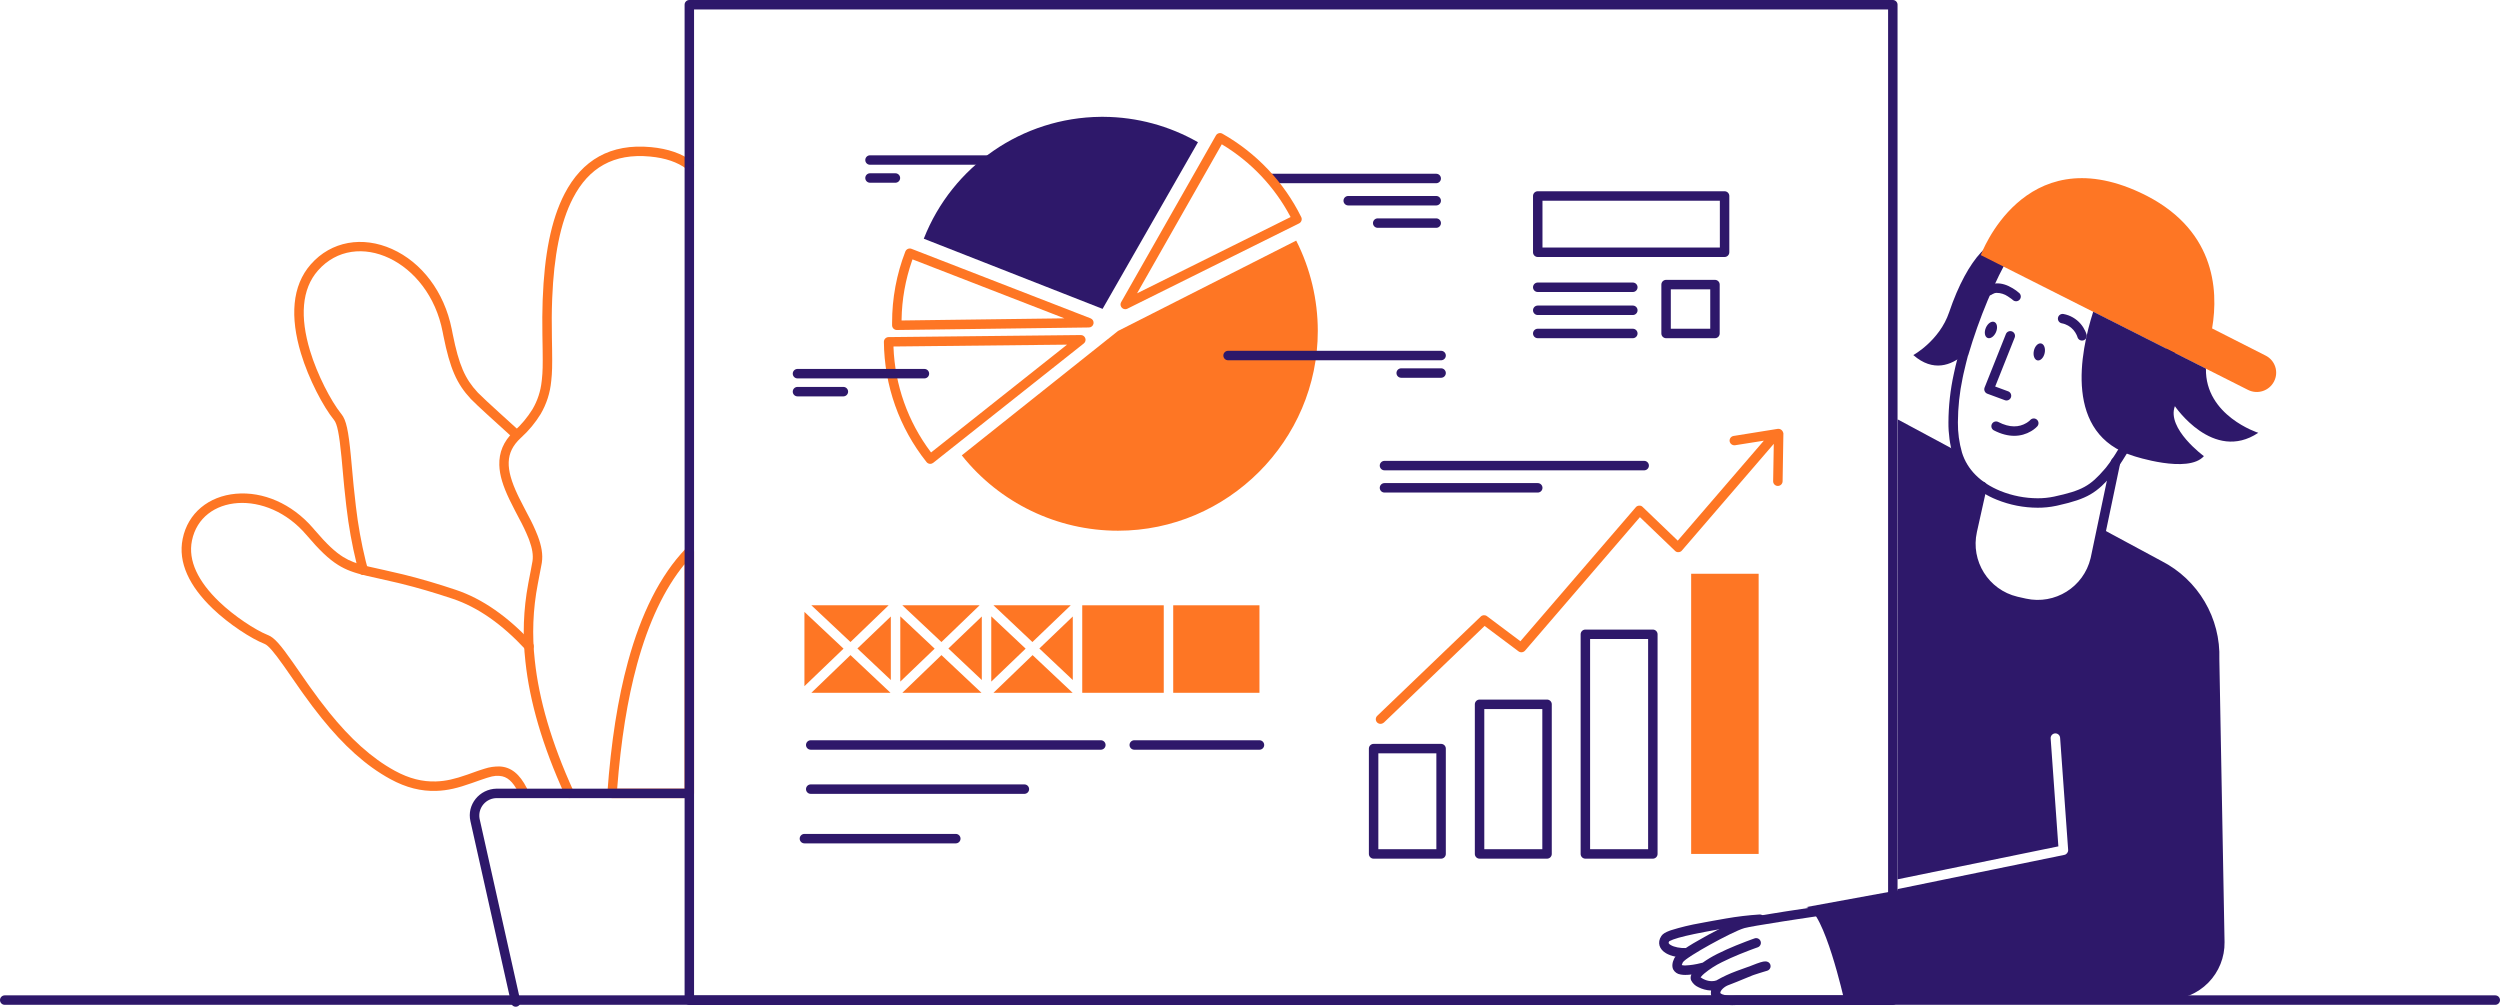
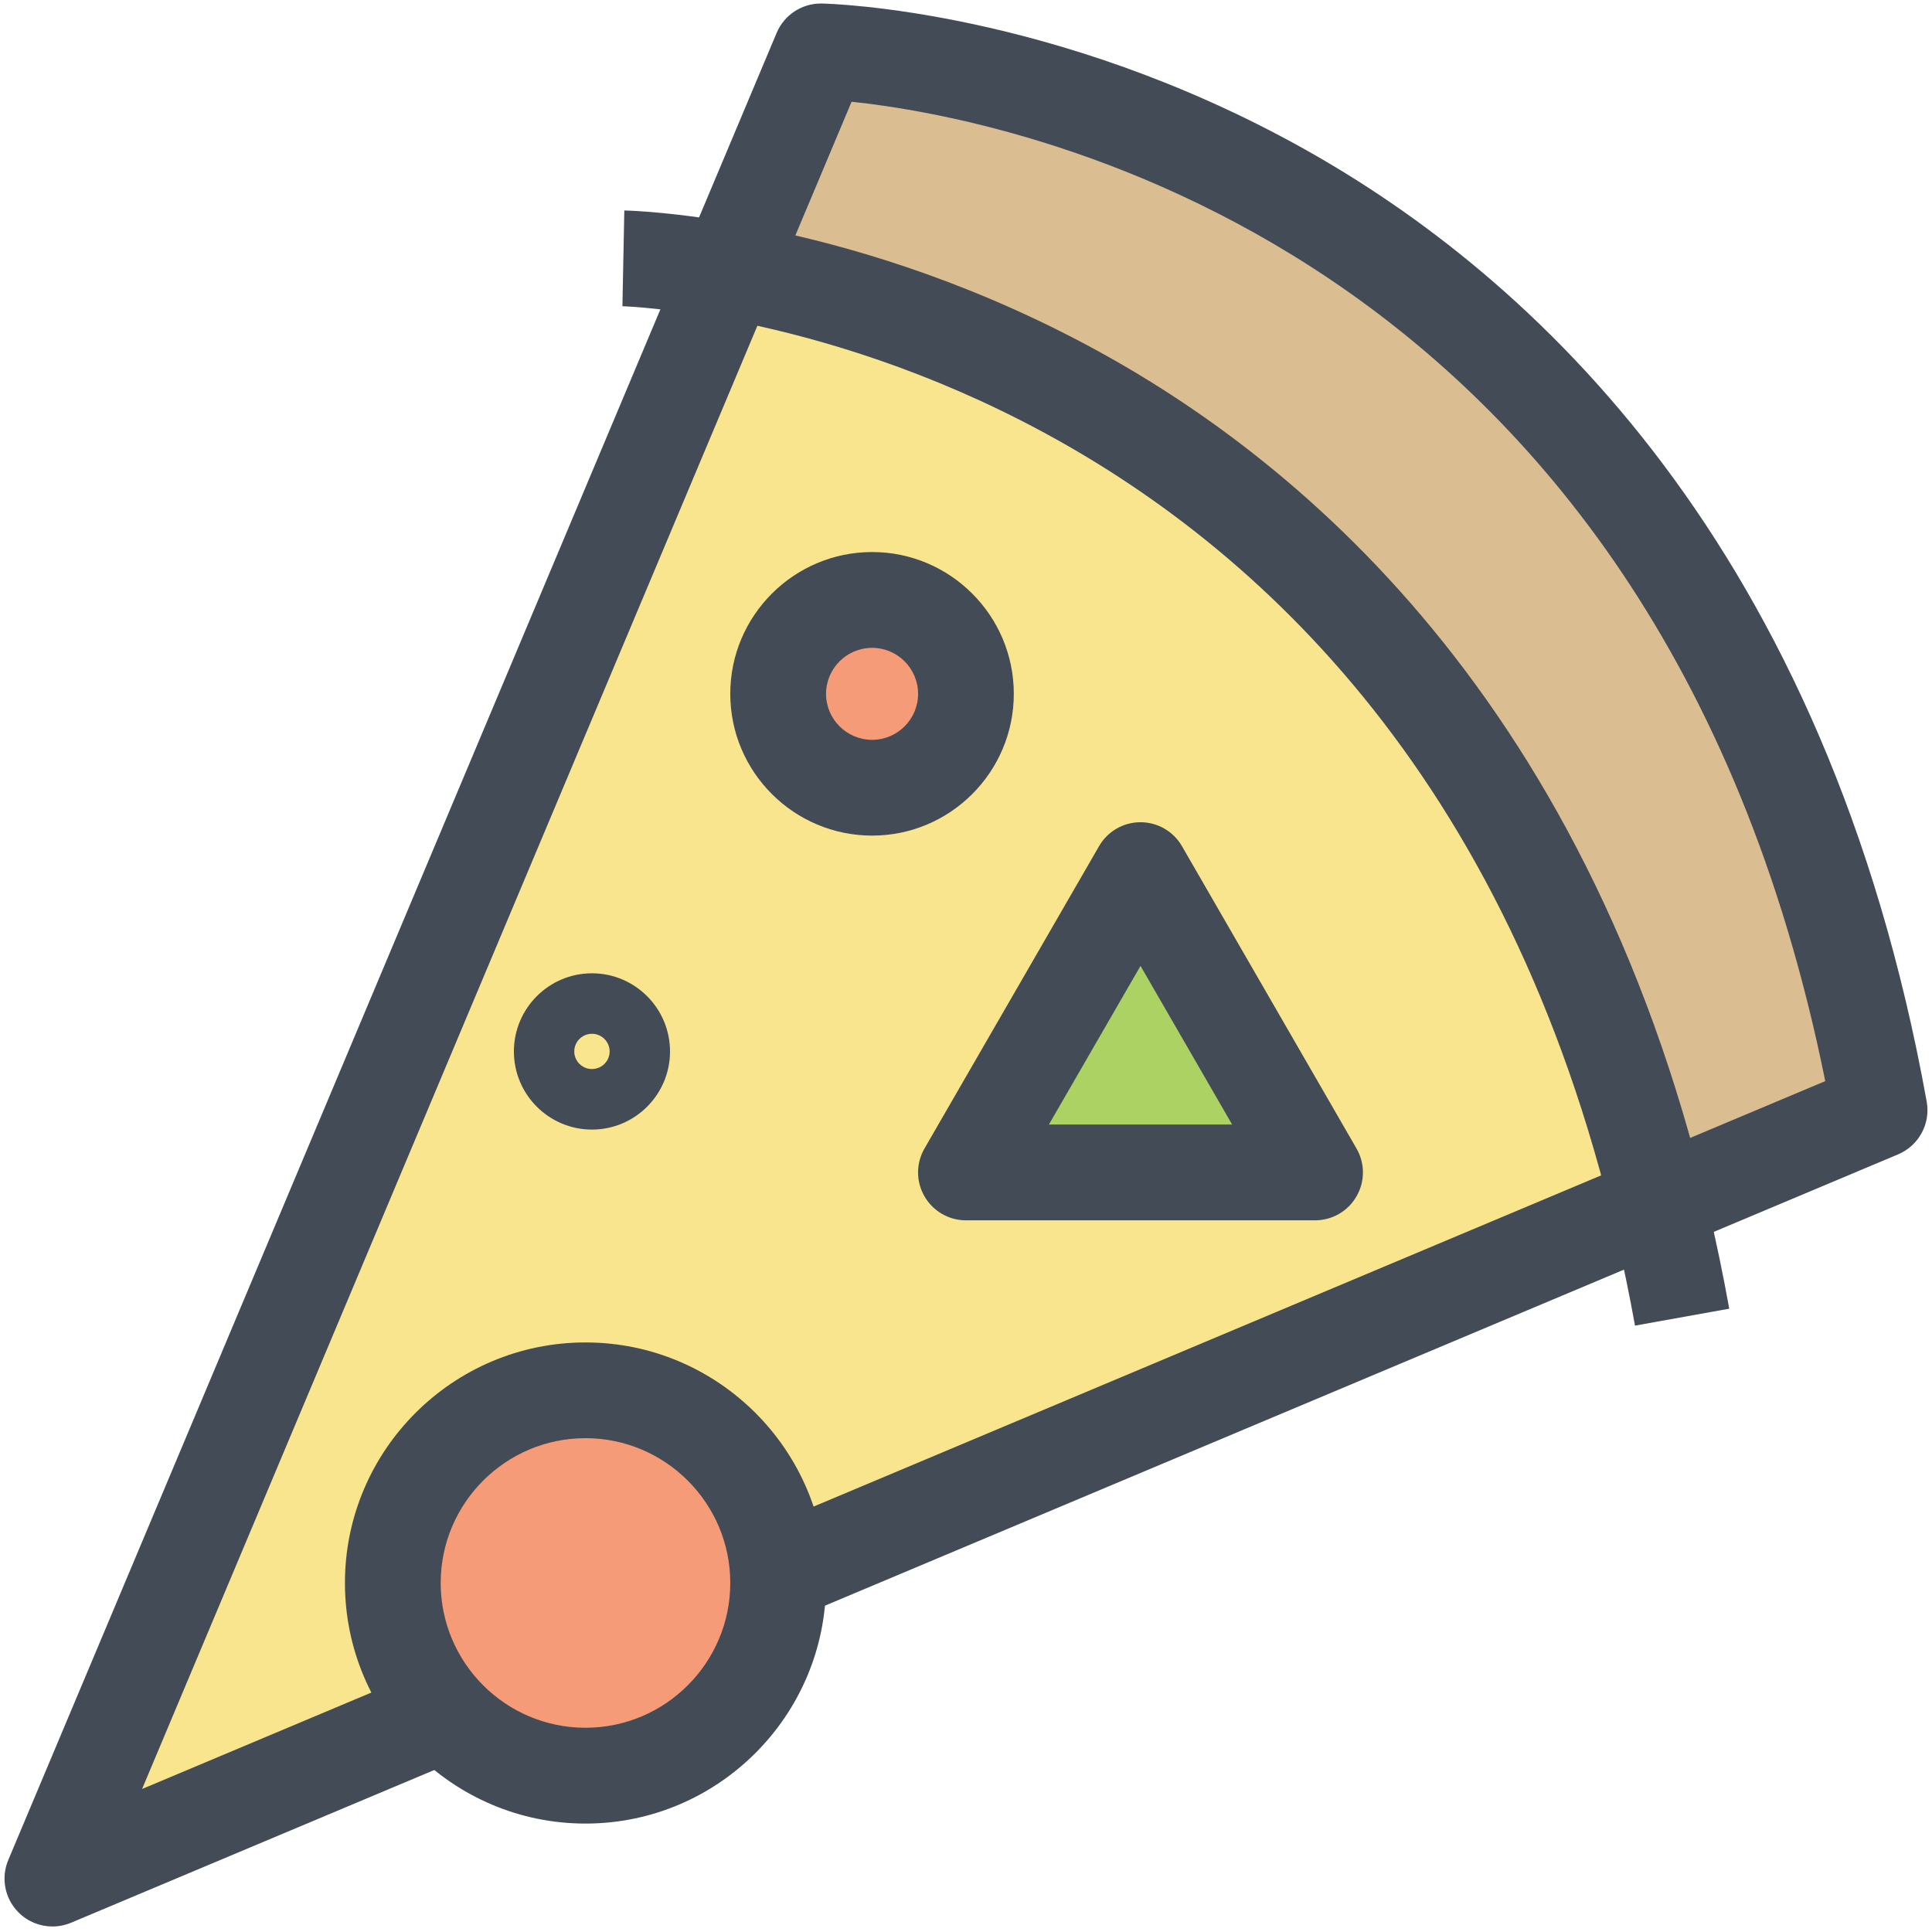
- <svg xmlns="http://www.w3.org/2000/svg" viewBox="0 0 1585.6 638.5">
-   <g id="graphs_and_statistics_outline_II" data-name="graphs and statistics/outline_II" transform="translate(2.6 2.6)">
-     <g id="graphs_and_statistics_outline_II-2" data-name="graphs and statistics/outline_II">
-       <g id="graphs_and_statistics_outline_II-3" data-name="graphs and statistics_outline_II">
-         <g id="flower_1_" transform="translate(115 93)">
-           <g id="leaves_1_">
-             <g id="leaf_IV_1_" transform="translate(72 60)">
-               <path id="Path" d="M10.529,14.177C23.51-.563,43.377-3.859,62.046,4.522,80.732,12.911,95.118,31.493,99.884,55.27l.472,2.411.164.822c3.947,19.6,7.747,28.251,15.8,36.919l.28.3c4.264,4.432,22.753,20.943,25.431,23.452a3,3,0,1,1-4.1,4.378l-2.583-2.357c-6.035-5.469-19.816-17.872-23.284-21.539l-.137-.146c-8.906-9.586-13.139-19.224-17.287-39.818q-.251-1.247-.505-2.565c-8.709-45.49-55.049-66.293-79.1-38.981C4.647,29.933,3.6,47.719,10,68.969c4.613,15.316,13.293,31.91,19.623,39.848l.282.35c3.119,3.835,4.464,10.639,6,26.487l1.477,16.056.314,3.253c.451,4.577.9,8.666,1.394,12.706a282.075,282.075,0,0,0,6.21,34.616q.658,2.617,1.37,5.167a3,3,0,1,1-5.779,1.615q-.734-2.626-1.41-5.319A287.893,287.893,0,0,1,33.134,168.4l-.229-1.893c-.413-3.482-.795-7.042-1.18-10.951l-.4-4.19c-.339-3.644-1.077-11.822-1.225-13.4l-.164-1.722c-1.384-14.24-2.661-20.81-4.679-23.291-6.851-8.4-16.091-25.966-21-42.255C-2.679,47.67-1.514,27.851,10.529,14.177Z" transform="translate(-2.98 -2.159)" fill="#fe7624" />
-             </g>
-             <g id="leaf_II_1_" transform="translate(0 220)">
-               <path id="Path-2" data-name="Path" d="M34.433.191C51.6-1.342,69.878,6.4,83.3,21.906l1.3,1.518c7.505,8.741,12.78,13.7,17.923,16.892,4.256,2.644,8.529,4.225,15.686,5.954l1.029.242c2.6.586,15.466,3.429,20.74,4.721l2.185.542c9.852,2.473,20.012,5.432,31.624,9.321C191,66.833,207.176,78.333,222.537,94.9a3,3,0,1,1-4.4,4.079c-14.726-15.884-30.1-26.809-46.253-32.195-11.891-3.982-22.217-6.971-32.26-9.461l-2.695-.654c-6.355-1.505-18.525-4.187-19.487-4.415-8.109-1.925-13.063-3.723-18.087-6.844C93.381,41.7,87.5,36.1,79.152,26.284,54.177-3.1,12.516.622,6.576,29.946,3.969,42.613,10.529,55.9,23.9,68.726,33.543,77.97,46.645,86.5,54.44,89.691l.392.158c4.013,1.572,7.906,6.125,15.681,17.221l9.01,12.948,1.62,2.3c4.366,6.145,8.33,11.44,12.4,16.482,13.414,16.619,26.887,29.011,41.737,37.111,9.1,4.982,17.588,7.025,26.045,6.749,6.346-.207,11.949-1.534,19.916-4.321l5.895-2.108,1.4-.488c1.333-.457,2.474-.825,3.573-1.147a28.826,28.826,0,0,1,9.735-1.434c7.08.387,12.572,4.711,17.172,13.827a3,3,0,1,1-5.357,2.7c-3.638-7.21-7.3-10.172-11.882-10.522l-.541-.031c-3.041-.146-4.588.161-12.359,2.87l-4.9,1.728c-8.892,3.151-15.167,4.682-22.455,4.92-9.534.311-19.088-1.988-29.119-7.481-15.639-8.53-29.662-21.427-43.528-38.607-3.911-4.845-7.714-9.9-11.843-15.683l-1.848-2.608-9.57-13.747-.945-1.342c-6.163-8.708-9.641-12.733-11.918-13.71l-.113-.046c-8.482-3.35-22.526-12.44-32.887-22.375C5.042,58.956-2.412,43.853.7,28.746,4,12.429,17.211,1.728,34.433.191Z" transform="translate(-2.437 -2.641)" fill="#fe7624" />
-             </g>
-             <path id="Path-3" data-name="Path" d="M41.4,29.935C52.489,8.562,70.505-2.093,96.208.341c10.826,1.012,19.489,4.041,26.114,8.982a3,3,0,1,1-3.587,4.81c-5.686-4.24-13.3-6.9-23.089-7.818C72.462,4.12,56.725,13.426,46.729,32.7c-8.09,15.6-12.083,36.853-13.161,63.38l-.042,1.064c-.3,7.931-.315,14.223-.152,24.33l.125,7.616c.141,10.032.035,14.249-.539,19.418l-.031.273a50.385,50.385,0,0,1-6.7,20.856A68.8,68.8,0,0,1,14.07,184.362l-.594.559c-9.8,9.15-9.6,19.453-1.84,35.9l.78,1.625c.96,1.969,2,4,3.629,7.109l2.349,4.5a111.528,111.528,0,0,1,6,12.879c2.415,6.352,3.36,11.8,2.6,16.844l-.148.9c-.582,3.348-2.239,11.714-2.415,12.67a160.322,160.322,0,0,0-1.89,48.686c2.612,24.435,10.383,51.778,24.617,82.954a3,3,0,1,1-5.458,2.492c-14.494-31.746-22.441-59.711-25.125-84.808a165.812,165.812,0,0,1,1.773-49.4l.27-1.464c.444-2.309,2.144-10.918,2.445-12.918.563-3.741-.144-8.048-2.071-13.274l-.38-1a117.438,117.438,0,0,0-6-12.676l-2.764-5.291c-1.447-2.783-2.4-4.683-3.384-6.733C2.351,215.3.2,208.51.013,201.977-.215,194.028,2.634,187.008,9,180.895l.379-.359a63.962,63.962,0,0,0,11.684-13.96,44.021,44.021,0,0,0,5.819-17.764l.141-1.222c.515-4.755.61-8.865.474-18.507l-.158-9.816c-.118-8.409-.092-14.235.146-21.123l.044-1.227C28.575,69.084,32.708,46.7,41.4,29.935Z" transform="translate(199.071 -2.628)" fill="#fe7624" />
-             <path id="Path-4" data-name="Path" d="M52,159.306H3a3,3,0,0,1-2.993-3.217C2.371,123.569,6.652,96.31,13.094,72.752c2.084-7.62,4.417-14.9,6.935-21.63a189.574,189.574,0,0,1,8.388-19.245,145.007,145.007,0,0,1,9.911-16.763A114.894,114.894,0,0,1,49.834.931,2.952,2.952,0,0,1,51.977,0,2.986,2.986,0,0,1,55,3.006v153.3A3,3,0,0,1,52,159.306Zm-3-148.4-.128.156C36.231,26.5,26.14,47.792,18.881,74.335c-6.125,22.4-10.259,48.192-12.638,78.849l-.009.122H49Z" transform="translate(267.6 251.294)" fill="#fe7624" />
-           </g>
-           <path id="pot_2_" d="M138.353,0a3,3,0,0,1,.176,5.995L138.353,6h-121A11.074,11.074,0,0,0,6.223,19.079L32.081,134.645a3,3,0,0,1-5.812,1.481l-.043-.171L.429,20.672C-1.986,10.165,6.095.2,17.021,0l.332,0Z" transform="translate(180.347 404.6)" fill="#2e186a" />
+ <svg xmlns="http://www.w3.org/2000/svg" enable-background="new 0 0 91 91" height="91px" id="Layer_1" version="1.1" viewBox="0 0 91 91" width="91px" xml:space="preserve">
+   <g>
+     <g>
+       <g>
+         <path d="M27.264,66.67c-4.543,0-8.24,3.697-8.24,8.238c0,4.545,3.697,8.242,8.24,8.242     c4.545,0,8.24-3.697,8.24-8.242C35.504,70.367,31.81,66.67,27.264,66.67z" fill="#F69B77" />
+         <path d="M38.892,3.638l-3.733,8.878c11.219,2.296,34.763,10.975,43.167,43.38l8.951-3.764     C78.984,8.063,43.771,3.989,38.892,3.638z" fill="#DABE92" />
+         <path d="M34.503,14.076L3.722,87.27l15.542-6.535c-1.195-1.639-1.91-3.646-1.91-5.826     c0-5.465,4.446-9.908,9.91-9.908c4.905,0,8.976,3.582,9.763,8.266l39.745-16.715C68.544,24.458,45.198,16.184,34.503,14.076z" fill="#FAE58F" />
+       </g>
+       <g>
+         <path d="M77.011,62.439C68.586,15.731,29.71,14.432,29.317,14.424l0.089-4.51     c0.441,0.008,10.951,0.286,22.669,6.82c10.79,6.018,24.646,18.691,29.375,44.907L77.011,62.439z" fill="#434B56" />
+         <g>
+           <polygon fill="#ACD263" points="45.497,55.225 53.72,40.982 61.941,55.225     " />
+           <path d="M61.941,57.479H45.497c-0.806,0-1.549-0.43-1.952-1.129c-0.404-0.697-0.404-1.557,0-2.254l8.222-14.24      c0.401-0.699,1.146-1.128,1.952-1.128l0,0c0.806,0,1.55,0.429,1.953,1.128l8.221,14.24c0.404,0.697,0.404,1.557,0,2.254      C63.491,57.049,62.748,57.479,61.941,57.479z M49.405,52.967h8.63l-4.315-7.472L49.405,52.967z" fill="#434B56" />
        </g>
-         <g id="whiteboard_2_" transform="translate(434)">
-           <path id="shape_15_" d="M766.3,637.4H3a3,3,0,0,1-3-3V3A3,3,0,0,1,3,0H766.3a3,3,0,0,1,3,3V634.4A3,3,0,0,1,766.3,637.4ZM6,6V631.4H763.3V6Z" transform="translate(-2.4 -2.6)" fill="#2e186a" />
-           <g id="graph_5_" transform="translate(434 269)">
-             <path id="Rectangle" d="M45.8,72.8H3a3,3,0,0,1-3-3V3A3,3,0,0,1,3,0H45.8a3,3,0,0,1,3,3V69.8A3,3,0,0,1,45.8,72.8ZM6,6V66.8H42.8V6Z" transform="translate(-2.4 200.2)" fill="#2e186a" />
-             <path id="Rectangle-2" data-name="Rectangle" d="M45.8,100.9H3a3,3,0,0,1-3-3V3A3,3,0,0,1,3,0H45.8a3,3,0,0,1,3,3V97.9A3,3,0,0,1,45.8,100.9ZM6,6V94.9H42.8V6Z" transform="translate(64.8 172.1)" fill="#2e186a" />
-             <path id="Rectangle-3" data-name="Rectangle" d="M45.8,145.3H3a3,3,0,0,1-3-3V3A3,3,0,0,1,3,0H45.8a3,3,0,0,1,3,3V142.3A3,3,0,0,1,45.8,145.3ZM6,6H6V139.3H42.8V6H6Z" transform="translate(131.9 127.7)" fill="#2e186a" />
-             <rect id="Rectangle-4" data-name="Rectangle" width="42.8" height="177.7" transform="translate(202 92.3)" fill="#fe7624" />
-             <path id="arrow_1_" d="M257.313.725a3.1,3.1,0,0,0-2.4-.7l-28,4.5a3.011,3.011,0,0,0-2.5,3.4,3.09,3.09,0,0,0,3.4,2.5l18.3-2.9-54.6,63.4-22.3-21.4a2.651,2.651,0,0,0-2.2-.8,2.814,2.814,0,0,0-2.1,1l-73.2,85-21.2-15.9a3.028,3.028,0,0,0-3.9.2l-65.7,63a2.988,2.988,0,0,0-.1,4.2,3.1,3.1,0,0,0,2.2.9,3.439,3.439,0,0,0,2.1-.8l63.9-61.3,21.5,16.1a3.077,3.077,0,0,0,4.1-.4l72.9-84.7,22.3,21.4a2.651,2.651,0,0,0,2.2.8,2.814,2.814,0,0,0,2.1-1l58.3-67.7-.4,23.7a2.946,2.946,0,0,0,3,3h0a3.009,3.009,0,0,0,3-3l.5-30.3A3.738,3.738,0,0,0,257.313.725Z" transform="translate(1.987 0.375)" fill="#fe7624" />
-           </g>
-           <g id="layout_II_1_" transform="translate(73 381)">
-             <g id="lines_8_" transform="translate(0 88)">
-               <path id="Path-5" data-name="Path" d="M187,0a3,3,0,0,1,.176,5.995L187,6H3A3,3,0,0,1,2.824.005L3,0Z" transform="translate(1.6 -2.1)" fill="#2e186a" />
-               <path id="Path-6" data-name="Path" d="M138.5,0a3,3,0,0,1,.176,5.995L138.5,6H3A3,3,0,0,1,2.824.005L3,0Z" transform="translate(1.6 25.9)" fill="#2e186a" />
-               <path id="Path-7" data-name="Path" d="M99,0a3,3,0,0,1,.176,5.995L99,6H3A3,3,0,0,1,2.824.005L3,0Z" transform="translate(-2.4 57.3)" fill="#2e186a" />
-               <path id="Path-8" data-name="Path" d="M82.4,0a3,3,0,0,1,.176,5.995L82.4,6H3A3,3,0,0,1,2.824.005L3,0Z" transform="translate(206.8 -2.1)" fill="#2e186a" />
-             </g>
-             <g id="oragne_bar">
-               <path id="Path-9" data-name="Path" d="M0,20.3l21.2,20V0Z" transform="translate(91.9 7.4)" fill="#fe7624" />
-               <path id="Path-10" data-name="Path" d="M0,41.4,21.8,20.5,0,0Z" transform="translate(61.4 7.3)" fill="#fe7624" />
-               <path id="Path-11" data-name="Path" d="M49,0H0L24.7,23.3Z" transform="translate(120.5 0.3)" fill="#fe7624" />
-               <path id="Path-12" data-name="Path" d="M24.8,0,0,23.9H50.2Z" transform="translate(62.7 31.9)" fill="#fe7624" />
-               <path id="Path-13" data-name="Path" d="M0,41.4,21.8,20.5,0,0Z" transform="translate(119.1 7.3)" fill="#fe7624" />
-               <path id="Path-14" data-name="Path" d="M0,0V47.1L24.8,23.3Z" transform="translate(0.6 4.5)" fill="#fe7624" />
-               <path id="Path-15" data-name="Path" d="M24.8,0,0,23.9H50.2Z" transform="translate(5 31.9)" fill="#fe7624" />
-               <path id="Path-16" data-name="Path" d="M49,0H0L24.8,23.3Z" transform="translate(5 0.3)" fill="#fe7624" />
-               <path id="Path-17" data-name="Path" d="M21.2,40.3V0L0,20.3Z" transform="translate(149.6 7.4)" fill="#fe7624" />
-               <path id="Path-18" data-name="Path" d="M0,20.3l21.2,20V0Z" transform="translate(34.2 7.4)" fill="#fe7624" />
-               <path id="Path-19" data-name="Path" d="M24.8,0,0,23.9H50.2Z" transform="translate(120.5 31.9)" fill="#fe7624" />
-               <path id="Path-20" data-name="Path" d="M49,0H0L24.8,23.3Z" transform="translate(62.7 0.3)" fill="#fe7624" />
-               <path id="Path-21" data-name="Path" d="M51.7,0H0V55.5H51.7Z" transform="translate(176.8 0.3)" fill="#fe7624" />
-               <path id="Path-22" data-name="Path" d="M54.7,0H0V55.5H54.7Z" transform="translate(234.5 0.3)" fill="#fe7624" />
-               <path id="Path-23" data-name="Path" d="M.4.45c.1.1.1.1.2.1V.45Z" transform="translate(170.2 55.35)" fill="#fe7624" />
-             </g>
-           </g>
-           <g id="layout_3_" transform="translate(538 121)">
-             <path id="Rectangle-5" data-name="Rectangle" d="M34,37H3a3,3,0,0,1-3-3V3A3,3,0,0,1,3,0H34a3,3,0,0,1,3,3V34A3,3,0,0,1,34,37ZM6,6V31H31V6Z" transform="translate(79.1 53.9)" fill="#2e186a" />
-             <path id="Rectangle-6" data-name="Rectangle" d="M121.5,41.7H3a3,3,0,0,1-3-3V3A3,3,0,0,1,3,0H121.5a3,3,0,0,1,3,3V38.7A3,3,0,0,1,121.5,41.7ZM6,6V35.7H118.5V6Z" transform="translate(-2.3 -2.3)" fill="#2e186a" />
-             <path id="Path-24" data-name="Path" d="M63.3,0a3,3,0,0,1,.176,5.995L63.3,6H3A3,3,0,0,1,2.824.005L3,0Z" transform="translate(-2.3 84.9)" fill="#2e186a" />
-             <path id="Path-25" data-name="Path" d="M63.3,0a3,3,0,0,1,.176,5.995L63.3,6H3A3,3,0,0,1,2.824.005L3,0Z" transform="translate(-2.3 70.2)" fill="#2e186a" />
-             <path id="Path-26" data-name="Path" d="M63.3,0a3,3,0,0,1,.176,5.995L63.3,6H3A3,3,0,0,1,2.824.005L3,0Z" transform="translate(-2.3 55.6)" fill="#2e186a" />
-           </g>
-           <g id="lines_7_" transform="translate(441 292)">
-             <path id="Path-27" data-name="Path" d="M167.7,0a3,3,0,0,1,.176,5.995L167.7,6H3A3,3,0,0,1,2.824.005L3,0Z" transform="translate(-2.5 -2.3)" fill="#2e186a" />
-             <path id="Path-28" data-name="Path" d="M100.2,0a3,3,0,0,1,.176,5.995L100.2,6H3A3,3,0,0,1,2.824.005L3,0Z" transform="translate(-2.5 11.8)" fill="#2e186a" />
-           </g>
-           <g id="circle_graph_4_" transform="translate(69 71)">
-             <path id="Path-29" data-name="Path" d="M99.1,57.3,212.1,0a126.927,126.927,0,0,1,13.7,57.3c0,69.5-57.2,126.7-126.7,126.7A126.586,126.586,0,0,1,0,136.2Z" transform="translate(104.4 79)" fill="#fe7624" />
-             <path id="Path-30" data-name="Path" d="M107.7,0a3,3,0,0,1,.176,5.995L107.7,6H3A3,3,0,0,1,2.824.005L3,0Z" transform="translate(297.6 36.6)" fill="#2e186a" />
-             <path id="Path-31" data-name="Path" d="M58.8,0a3,3,0,0,1,.176,5.995L58.8,6H3A3,3,0,0,1,2.824.005L3,0Z" transform="translate(346.5 50.7)" fill="#2e186a" />
-             <path id="Path-32" data-name="Path" d="M40.1,0a3,3,0,0,1,.176,5.995L40.1,6H3A3,3,0,0,1,2.824.005L3,0Z" transform="translate(365.2 64.9)" fill="#2e186a" />
-             <path id="Path-33" data-name="Path" d="M138.1,0a3,3,0,0,1,.176,5.995L138.1,6H3A3,3,0,0,1,2.824.005L3,0Z" transform="translate(270.3 148.9)" fill="#2e186a" />
-             <path id="Path-34" data-name="Path" d="M28.3,0a3,3,0,0,1,.176,5.995L28.3,6H3A3,3,0,0,1,2.824.005L3,0Z" transform="translate(380.1 160)" fill="#2e186a" />
-             <g id="Group" transform="translate(46 27)">
-               <path id="Path-35" data-name="Path" d="M83.5,0a3,3,0,0,1,.176,5.995L83.5,6H3A3,3,0,0,1,2.824.005L3,0Z" transform="translate(-2.8 -2.1)" fill="#2e186a" />
-               <path id="Path-36" data-name="Path" d="M19.1,0a3,3,0,0,1,.176,5.995L19.1,6H3A3,3,0,0,1,2.824.005L3,0Z" transform="translate(-2.8 9.3)" fill="#2e186a" />
-             </g>
-             <path id="Path-37" data-name="Path" d="M29.4,81.7h0a2.986,2.986,0,0,1-2.35-1.133A124.147,124.147,0,0,1,0,4.332,3,3,0,0,1,2.968,1.3L124.868,0h.036a2.963,2.963,0,0,1,2.83,2.015,2.934,2.934,0,0,1-.97,3.337l-95.5,75.7A2.968,2.968,0,0,1,29.4,81.7ZM116.169,6.092,6.07,7.267l.016.444a117.947,117.947,0,0,0,23.6,66.447l.233.307Z" transform="translate(55 138.9)" fill="#fe7624" />
-             <path id="Path-38" data-name="Path" d="M3,51.7a3,3,0,0,1-3-3V47.1A124.721,124.721,0,0,1,8.4,1.919,3.018,3.018,0,0,1,11.2,0a2.988,2.988,0,0,1,1.085.2l113.6,44.1a3,3,0,0,1-1.047,5.8L3.039,51.7ZM12.949,6.9l-.327.924A118.84,118.84,0,0,0,6.017,45.067l-.007.593,103.3-1.357Z" transform="translate(60.2 83.999)" fill="#fe7624" />
-             <path id="Path-39" data-name="Path" d="M3,111.715A3.03,3.03,0,0,1,.4,110.186a2.911,2.911,0,0,1,0-2.968l60.1-105.7A3,3,0,0,1,64.594.391a124.111,124.111,0,0,1,29,22.711,123.093,123.093,0,0,1,21.013,30.172,3.005,3.005,0,0,1-1.356,4.013l-108.9,54.1A3.021,3.021,0,0,1,3,111.715ZM64.222,7.121,10.477,101.643l97.389-48.382-.189-.359a117.828,117.828,0,0,0-43.1-45.568Z" transform="translate(205.085 10.799)" fill="#fe7624" />
-             <path id="Path-40" data-name="Path" d="M173.9,16.1A121.894,121.894,0,0,0,114.2,0h-2A121.762,121.762,0,0,0,0,77.3l113.4,44.5Z" transform="translate(80.3 0.5)" fill="#2e186a" />
-             <path id="Path-41" data-name="Path" d="M83.5,0a3,3,0,0,1,.176,5.995L83.5,6H3A3,3,0,0,1,2.824.005L3,0Z" transform="translate(-2.8 160.4)" fill="#2e186a" />
-             <path id="Path-42" data-name="Path" d="M32.1,0a3,3,0,0,1,.176,5.995L32.1,6H3A3,3,0,0,1,2.824.005L3,0Z" transform="translate(-2.8 171.8)" fill="#2e186a" />
-           </g>
+         <path d="M27.577,85.893c-6.249,0-11.33-5.086-11.33-11.334c0-6.246,5.081-11.328,11.33-11.328     c6.247,0,11.33,5.082,11.33,11.328C38.907,80.807,33.824,85.893,27.577,85.893z M27.577,67.74c-3.761,0-6.82,3.061-6.82,6.818     c0,3.762,3.059,6.822,6.82,6.822c3.76,0,6.82-3.061,6.82-6.822C34.397,70.801,31.337,67.74,27.577,67.74z" fill="#434B56" />
+         <g>
+           <path d="M45.497,32.68c0,2.442-1.977,4.423-4.418,4.423c-2.445,0-4.427-1.981-4.427-4.423      c0-2.441,1.981-4.421,4.427-4.421C43.52,28.259,45.497,30.239,45.497,32.68z" fill="#F69B77" />
+           <path d="M41.079,39.358c-3.685,0-6.682-2.995-6.682-6.678c0-3.681,2.997-6.678,6.682-6.678      c3.681,0,6.673,2.997,6.673,6.678C47.752,36.363,44.759,39.358,41.079,39.358z M41.079,30.515c-1.198,0-2.171,0.971-2.171,2.166      c0,1.195,0.973,2.166,2.171,2.166c1.193,0,2.164-0.971,2.164-2.166C43.243,31.486,42.271,30.515,41.079,30.515z" fill="#434B56" />
        </g>
-         <g id="man_7_" transform="translate(1052 110)">
-           <g id="hand_II_7_" transform="translate(0 463)">
-             <path id="Path-43" data-name="Path" d="M63.732.006a3,3,0,0,1,.374,5.988A188.984,188.984,0,0,0,44.926,8.2l-8.46,1.486-3.665.661c-.927.17-1.82.335-2.69.5l-1.291.244c-9.329,1.775-16.028,3.342-19.927,4.78A15.449,15.449,0,0,0,6.77,16.8c-.121.068-.224.131-.306.186l-.119.084c-.586.946-.407,1.444.921,2.254l.172.1c2.148,1.263,5.839,2.008,9.676,1.875a3,3,0,1,1,.207,6c-4.894.169-9.692-.8-12.924-2.7C.115,22.08-1.36,17.848,1.412,13.653c.941-1.432,2.674-2.406,5.4-3.413l.619-.222A147.572,147.572,0,0,1,26.369,5.449L29,4.948c1.539-.289,3.143-.583,4.883-.9L42.4,2.545A194.988,194.988,0,0,1,63.732.006Z" transform="translate(-2.319 4.4)" fill="#2e186a" />
-             <path id="Path-44" data-name="Path" d="M37.843,64.487c-4.187,0-7.469-.641-9.756-1.906a6.488,6.488,0,0,1-3.66-5.665l-.005-.24a7.115,7.115,0,0,1,.109-1.283l.033-.175-.284-.012A19.194,19.194,0,0,1,16.451,53.1a9.379,9.379,0,0,1-4.606-4.454l-.069-.194a4.6,4.6,0,0,1,.282-3.316l.032-.074-.2.026a30.727,30.727,0,0,1-3.679.25A15.41,15.41,0,0,1,5.354,45.1L5.1,45.045A6.2,6.2,0,0,1,.537,41.86c-.9-1.876-.655-4.39.69-7.079,1.4-2.865,7.819-7.353,20.192-14.125l1.86-1.01c8.507-4.577,16.819-8.528,20.215-9.608l.59-.176C46.851,9.09,55.754,7.545,71.3,5.139l3.322-.511c4.2-.643,8.7-1.323,13.4-2.021L99.971.846,105.6.031a3,3,0,0,1,3.3,2.094l.047.171,14.1,58.4a3,3,0,0,1-2.741,3.7l-.175.005h-79.5l-.342.02C39.442,64.464,38.622,64.487,37.843,64.487ZM58.91,36.754a4.777,4.777,0,0,1,.991.1l.085.019a3,3,0,0,1,.158,5.81l-.87.254-1.6.481c-.8.243-1.526.469-2.233.691l-.592.187c-.924.294-1.817.583-2.652.859L51.17,45.5l-3.256,1.324L41.03,49.654c-2.079.846-3.417,1.372-4.769,1.876l-.537.2c-2.951,1.047-5.314,3.535-5.3,4.9,0,.288.2.563,1.135.971a16.482,16.482,0,0,0,6.149.9c.687,0,1.418-.02,2.175-.06l.454-.026.186-.006H116.31L103.746,6.36,96.788,7.375,88.906,8.541c-3.577.533-6.73,1.006-9.639,1.448L69.92,11.426c-13.461,2.1-21.822,3.553-24.178,4.2l-.2.057C41.6,16.813,31.832,21.747,23.9,26.138c-7.446,4.123-16.444,9.558-17.3,11.3a7.23,7.23,0,0,0-.56,1.414l-.034.154L6,39.082l.155.047.215.052A8.883,8.883,0,0,0,8.2,39.34a47.587,47.587,0,0,0,9.872-1.508l1.17-.279.054-.04a69.667,69.667,0,0,1,8.969-5.383l.409-.208c1.768-.892,3.735-1.823,5.847-2.767,3.66-1.636,7.734-3.307,12.109-4.969l1.21-.456c.57-.213,1.145-.426,1.711-.634l1.372-.5,1.222-.433a3,3,0,0,1,2.128,5.608l-1.623.581-1.038.376c-.952.349-1.912.707-2.853,1.065-4.269,1.622-8.236,3.249-11.79,4.838-2.031.908-3.912,1.8-5.591,2.646a56.272,56.272,0,0,0-11.135,7.161A17.141,17.141,0,0,0,18.03,46.68l-.12.158.185.145a11.582,11.582,0,0,0,2.741,1.48,11.723,11.723,0,0,0,4.2.825,8.749,8.749,0,0,0,2.89-.471L28,48.792l.254-.154A82.418,82.418,0,0,1,40.379,43l.653-.252c2.045-.783,4.257-1.584,6.574-2.38l1.422-.482,1.39-.556C55.268,37.4,57.411,36.754,58.91,36.754Z" transform="translate(6.078 -2.6)" fill="#2e186a" />
-           </g>
-           <path id="body_5_" d="M262,152.2a67.417,67.417,0,0,0-36.7-62.4L187.6,69.5l-4.1,18.6a37.5,37.5,0,0,1-44.7,28.5l-4.9-1.1a37.5,37.5,0,0,1-28.5-44.7l6.3-28.3c-7.2-5-12.9-11.8-15.6-20.6-.2-.6-.3-1.2-.5-1.7L58,0l-.1,291.7,102-20.9L155,202.3a3.007,3.007,0,0,1,6-.4l5.1,71.1a3.042,3.042,0,0,1-2.4,3.2L57.9,297.9v.8L0,309.3C11.4,311.5,24,368,24,368H229.4a35.94,35.94,0,0,0,35.9-36.5Z" transform="translate(91 153.4)" fill="#2e186a" />
-           <g id="head_10_" transform="translate(158)">
-             <path id="neck_5_" d="M91.865,2.385a3,3,0,0,1,5.9,1.059l-.031.174L84.93,64.653A40.5,40.5,0,0,1,37.3,95.568l-.654-.14-4.9-1.1A40.5,40.5,0,0,1,.833,46.7l.14-.654,6.3-28.3a3,3,0,0,1,5.89,1.131l-.033.173-6.3,28.3A34.495,34.495,0,0,0,32.5,88.345l.556.129,4.9,1.1A34.487,34.487,0,0,0,78.937,63.94l.128-.555Z" transform="translate(34.399 177.499)" fill="#2e186a" />
-             <path id="face_11_" d="M56.557,185.853h0A69.543,69.543,0,0,1,30.739,180.8a53.259,53.259,0,0,1-17.63-11.385,40.344,40.344,0,0,1-10.252-16.8A73.117,73.117,0,0,1,0,131.725a146.844,146.844,0,0,1,3.372-30.606c.69-3.321,1.469-6.612,2.315-9.783.1-.366.186-.69.268-.99l.256-.919.243-.853.269-.915V87.65l.018-.063A340.691,340.691,0,0,1,19.008,52.819,267.358,267.358,0,0,1,34.681,20.93l.662-1.125.28-.466A39.781,39.781,0,0,1,50.551,4.647,40.628,40.628,0,0,1,70.163,0a57.14,57.14,0,0,1,5.976.324A75.666,75.666,0,0,1,94.607,4.855a87.037,87.037,0,0,1,9.3,4.094l1.02.535a93.02,93.02,0,0,1,18.09,12.358,68.717,68.717,0,0,1,12.549,14.6A62.035,62.035,0,0,1,142.913,53a70.011,70.011,0,0,1,2.473,18.211,87.265,87.265,0,0,1-3.908,25.969c-.86,2.838-1.835,5.585-2.9,8.167-.744,1.806-1.3,2.991-1.642,3.668l-.159.316-2.746,5.17q-.57,1.065-1.177,2.194l-1.806,3.347c-3.444,6.357-6.751,12.327-9.83,17.743-.436.765-.792,1.388-1.12,1.959l-1.444,2.51c-6.535,11.288-11.194,18.524-14.244,22.122l-.327.384c-4.593,5.385-8.763,9.609-14.19,12.72-4.809,2.757-10.728,4.763-20.43,6.922l-1.205.265A55.276,55.276,0,0,1,56.557,185.853ZM12.413,89.25h0c-.541,2.085-1.978,7.624-2.937,12.023l-.167.783-.3,1.442A139.4,139.4,0,0,0,6,131.683a67.19,67.19,0,0,0,2.588,19.165c3.331,10.793,11.775,19.229,24.418,24.395a63.712,63.712,0,0,0,23.55,4.611A49.272,49.272,0,0,0,66.986,178.8c17.733-3.855,22.854-6.649,32.233-17.586l.774-.911c2.845-3.423,7.493-10.708,13.813-21.654l1.089-1.893L116,134.815c3.326-5.848,6.943-12.389,10.749-19.443l.413-.768c.827-1.534,1.606-2.988,2.316-4.32l1.857-3.5.3-.6c.066-.134.144-.3.231-.484l.342-.743c.177-.4.335-.754.481-1.1l.338-.8c.991-2.406,1.9-4.97,2.7-7.623a81.282,81.282,0,0,0,3.65-24.181c-.193-24.441-12.735-43.442-37.277-56.477a79.941,79.941,0,0,0-9.607-4.3A69.663,69.663,0,0,0,75.508,6.291,51.181,51.181,0,0,0,70.157,6C57.119,6,47.143,11.673,40.5,22.863l-.645,1.1C29.237,42.168,19.521,65.365,12.5,89.277l-.089-.027Z" transform="translate(23.176 23.568)" fill="#2e186a" />
-             <path id="hair_II_1_" d="M31.9,72.041c5.9-20,15.3-45.3,28.3-67.1a28.965,28.965,0,0,1,1.9-2.9c-10.5-8.2-27.6,8.7-39.4,43.6-6.1,18-22.7,27.1-22.7,27.1,12.7,11.1,24.2,6.3,31.7,0C31.8,72.341,31.8,72.041,31.9,72.041Z" transform="translate(0.9 39.859)" fill="#2e186a" />
-             <path id="nose_9_" d="M13.714,1.891a3,3,0,0,1,5.635,2.054l-.06.166L6.926,35.152l8.214,3.035a3,3,0,0,1,1.831,3.687l-.056.167a3,3,0,0,1-3.687,1.831l-.167-.056-11.1-4.1A3,3,0,0,1,.152,35.959l.061-.169Z" transform="translate(45.899 97.399)" fill="#2e186a" />
-             <ellipse id="eye_II_13_" cx="5.5" cy="3.5" rx="5.5" ry="3.5" transform="matrix(0.394, -0.919, 0.919, 0.394, 44.745, 100.343)" fill="#2e186a" />
-             <ellipse id="eye_13_" cx="5.5" cy="3.5" rx="5.5" ry="3.5" transform="translate(76.18 115.216) rotate(-77.555)" fill="#2e186a" />
-             <path id="brow_II_9_" d="M.059,2.412A3,3,0,0,1,3.589.059,18.8,18.8,0,0,1,14.422,6.3a19.534,19.534,0,0,1,2.937,4.587,14.326,14.326,0,0,1,.846,2.265,3,3,0,0,1-5.76,1.671l-.091-.314a10.451,10.451,0,0,0-.448-1.121A13.577,13.577,0,0,0,9.87,10.207,12.819,12.819,0,0,0,2.412,5.942,3,3,0,0,1,.059,2.412Z" transform="translate(92.599 86.499)" fill="#2e186a" />
-             <path id="brow_9_" d="M7.334.035c3.589-.262,7.206.951,10.734,3.084a27.078,27.078,0,0,1,4.161,3.043,3,3,0,0,1-4.058,4.419l-.125-.111c-.153-.133-.391-.331-.7-.576a24.142,24.142,0,0,0-2.377-1.641A12.807,12.807,0,0,0,7.772,6.019,5.767,5.767,0,0,0,5,6.938l-.254.173A3,3,0,0,1,1.253,2.233,11.775,11.775,0,0,1,7.334.035Z" transform="translate(45.9 67.128)" fill="#2e186a" />
-             <path id="cap_5_" d="M180.6,112.51l-33.9-17.2c4.3-25.2,1.6-64.2-45.7-86.2C27-25.29,0,48.81,0,48.81l169.5,85.5a12.31,12.31,0,0,0,16.5-5.4A12.111,12.111,0,0,0,180.6,112.51Z" transform="translate(43.7 0.39)" fill="#fe7624" />
-             <path id="mouth_9_" d="M28.879.745a3,3,0,0,1,.276,4.234,11.962,11.962,0,0,1-1.092,1.06,19.208,19.208,0,0,1-2.823,2.03c-6.363,3.774-14.4,4.254-23.616-.5A3,3,0,0,1,4.377,2.234c7.312,3.776,13.163,3.426,17.8.674a13.235,13.235,0,0,0,1.941-1.392l.246-.222.279-.274A3,3,0,0,1,28.879.745Z" transform="translate(50.399 152.8)" fill="#2e186a" />
-             <path id="hair_9_" d="M78.861,36.1,7.361,0c-8.3,25.9-18.7,77.8,25.6,91.5,0,0,34.6,11.5,44.6.1,0,0-23.8-17.4-18.4-31.7,0,0,24.3,36,52.9,16.9C111.961,76.8,78.261,66,78.861,36.1Z" transform="translate(107.639 85.1)" fill="#2e186a" />
-           </g>
-         </g>
-         <path id="line_8_" d="M1582.6,0a3,3,0,0,1,.176,5.995L1582.6,6H3A3,3,0,0,1,2.824.005L3,0Z" transform="translate(-2.6 628.7)" fill="#2e186a" />
+         <path d="M27.882,53.205c-2.028,0-3.677-1.65-3.677-3.68c0-2.031,1.649-3.681,3.677-3.681s3.677,1.65,3.677,3.681     C31.559,51.555,29.91,53.205,27.882,53.205z M27.882,48.693c-0.46,0-0.833,0.373-0.833,0.832c0,0.457,0.373,0.828,0.833,0.828     s0.833-0.371,0.833-0.828C28.715,49.066,28.342,48.693,27.882,48.693z" fill="#434B56" />
+         <path d="M2.469,90.74c-0.586,0-1.163-0.229-1.594-0.66c-0.649-0.648-0.841-1.623-0.486-2.469L36.582,1.547     c0.354-0.837,1.173-1.381,2.08-1.381c0.014,0,0.029,0,0.045,0c0.441,0.01,10.951,0.288,22.669,6.822     c10.79,6.018,24.646,18.692,29.375,44.904c0.187,1.039-0.373,2.068-1.346,2.479L37.502,76.199l-1.748-4.158l50.218-21.119     C77.93,11.081,47.265,5.541,40.111,4.792L6.692,84.264l13.364-5.621l1.748,4.16l-18.46,7.762     C3.062,90.682,2.765,90.74,2.469,90.74z" fill="#434B56" />
      </g>
    </g>
  </g>
</svg>
